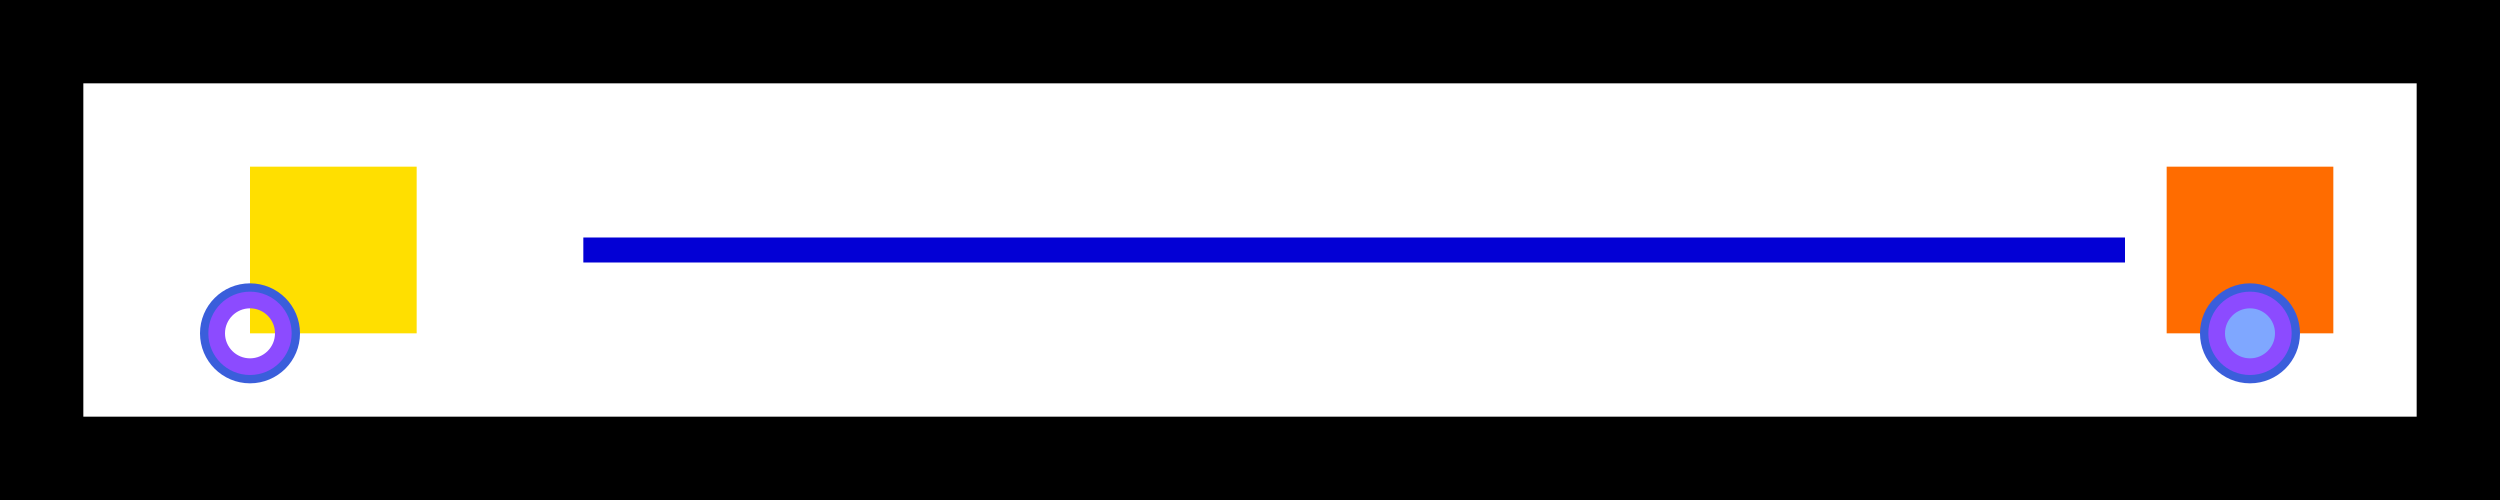
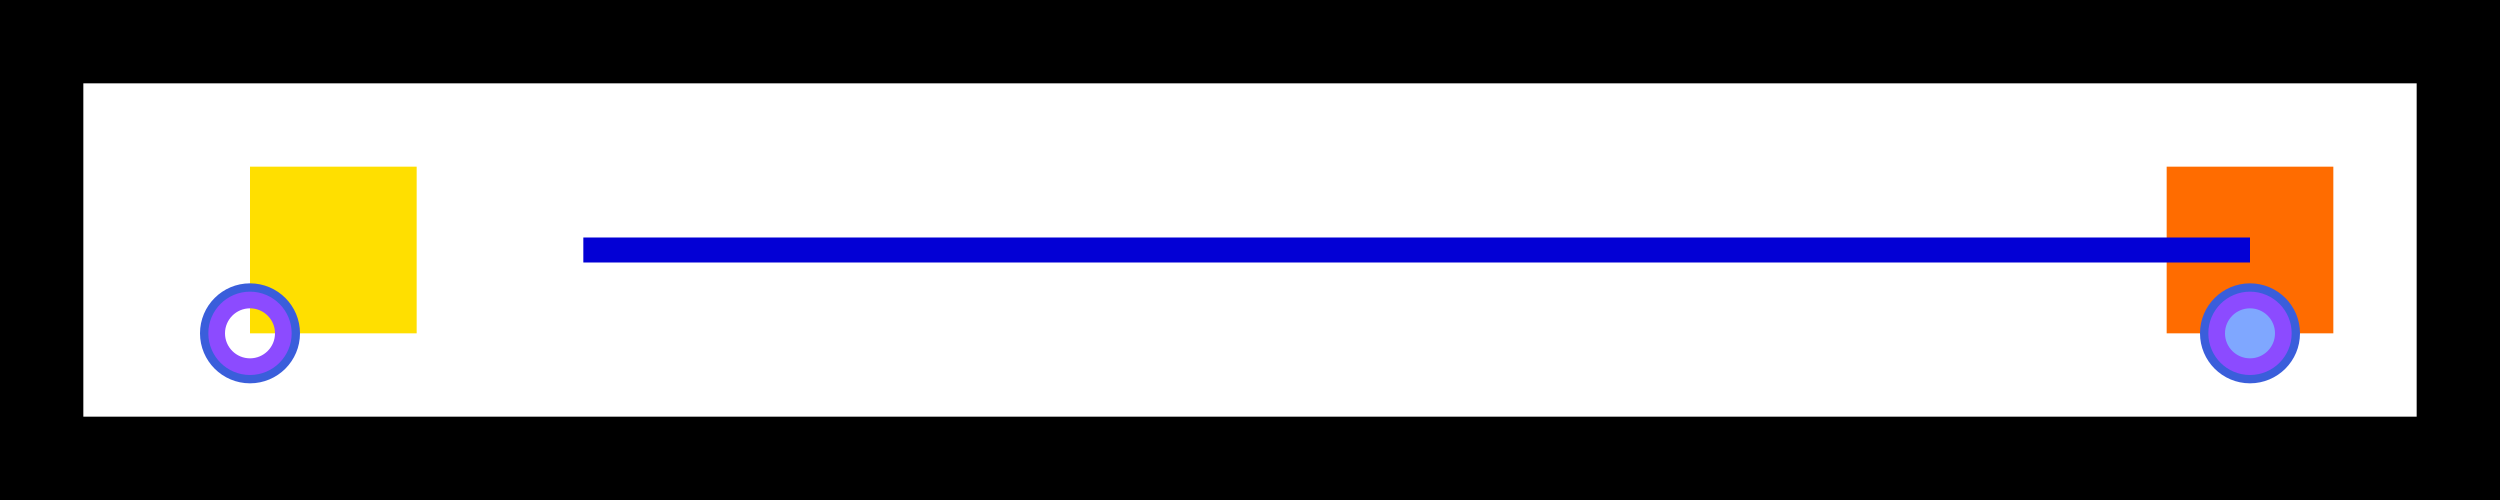
<svg xmlns="http://www.w3.org/2000/svg" width="30" height="6" viewBox="0 0 30 6" version="1.1">
  <g>
    <rect x="0" y="0" width="30" height="1" fill="#000000" />
    <rect x="0" y="5" width="30" height="1" fill="#000000" />
    <rect x="0" y="0" width="1" height="6" fill="#000000" />
    <rect x="29" y="0" width="1" height="6" fill="#000000" />
  </g>
  <g>
    <rect x="3" y="2" width="2" height="2" fill="#ffdf00" />
    <rect x="26" y="2" width="2" height="2" fill="#ff6c00" />
-     <path d="M 7 3 L 25.5 3" stroke="#0300d5" stroke-width="0.3" fill="none" />
+     <path d="M 7 3 L 27 3" stroke="#0300d5" stroke-width="0.3" fill="none" />
  </g>
  <g>
    <circle cx="27" cy="4" r="0.5" fill="#7fa7ff" stroke="#3a5edb" stroke-width="0.2" />
    <circle cx="27" cy="4" r="0.4" fill="none" stroke="#8c4bff" stroke-width="0.2" class="poi" id="poi_h1_start" />
    <circle cx="3" cy="4" r="0.5" fill="none" stroke="#3a5edb" stroke-width="0.2" />
    <circle cx="3" cy="4" r="0.4" fill="none" stroke="#8c4bff" stroke-width="0.2" class="poi" id="poi_h1_goal" />
  </g>
</svg>
